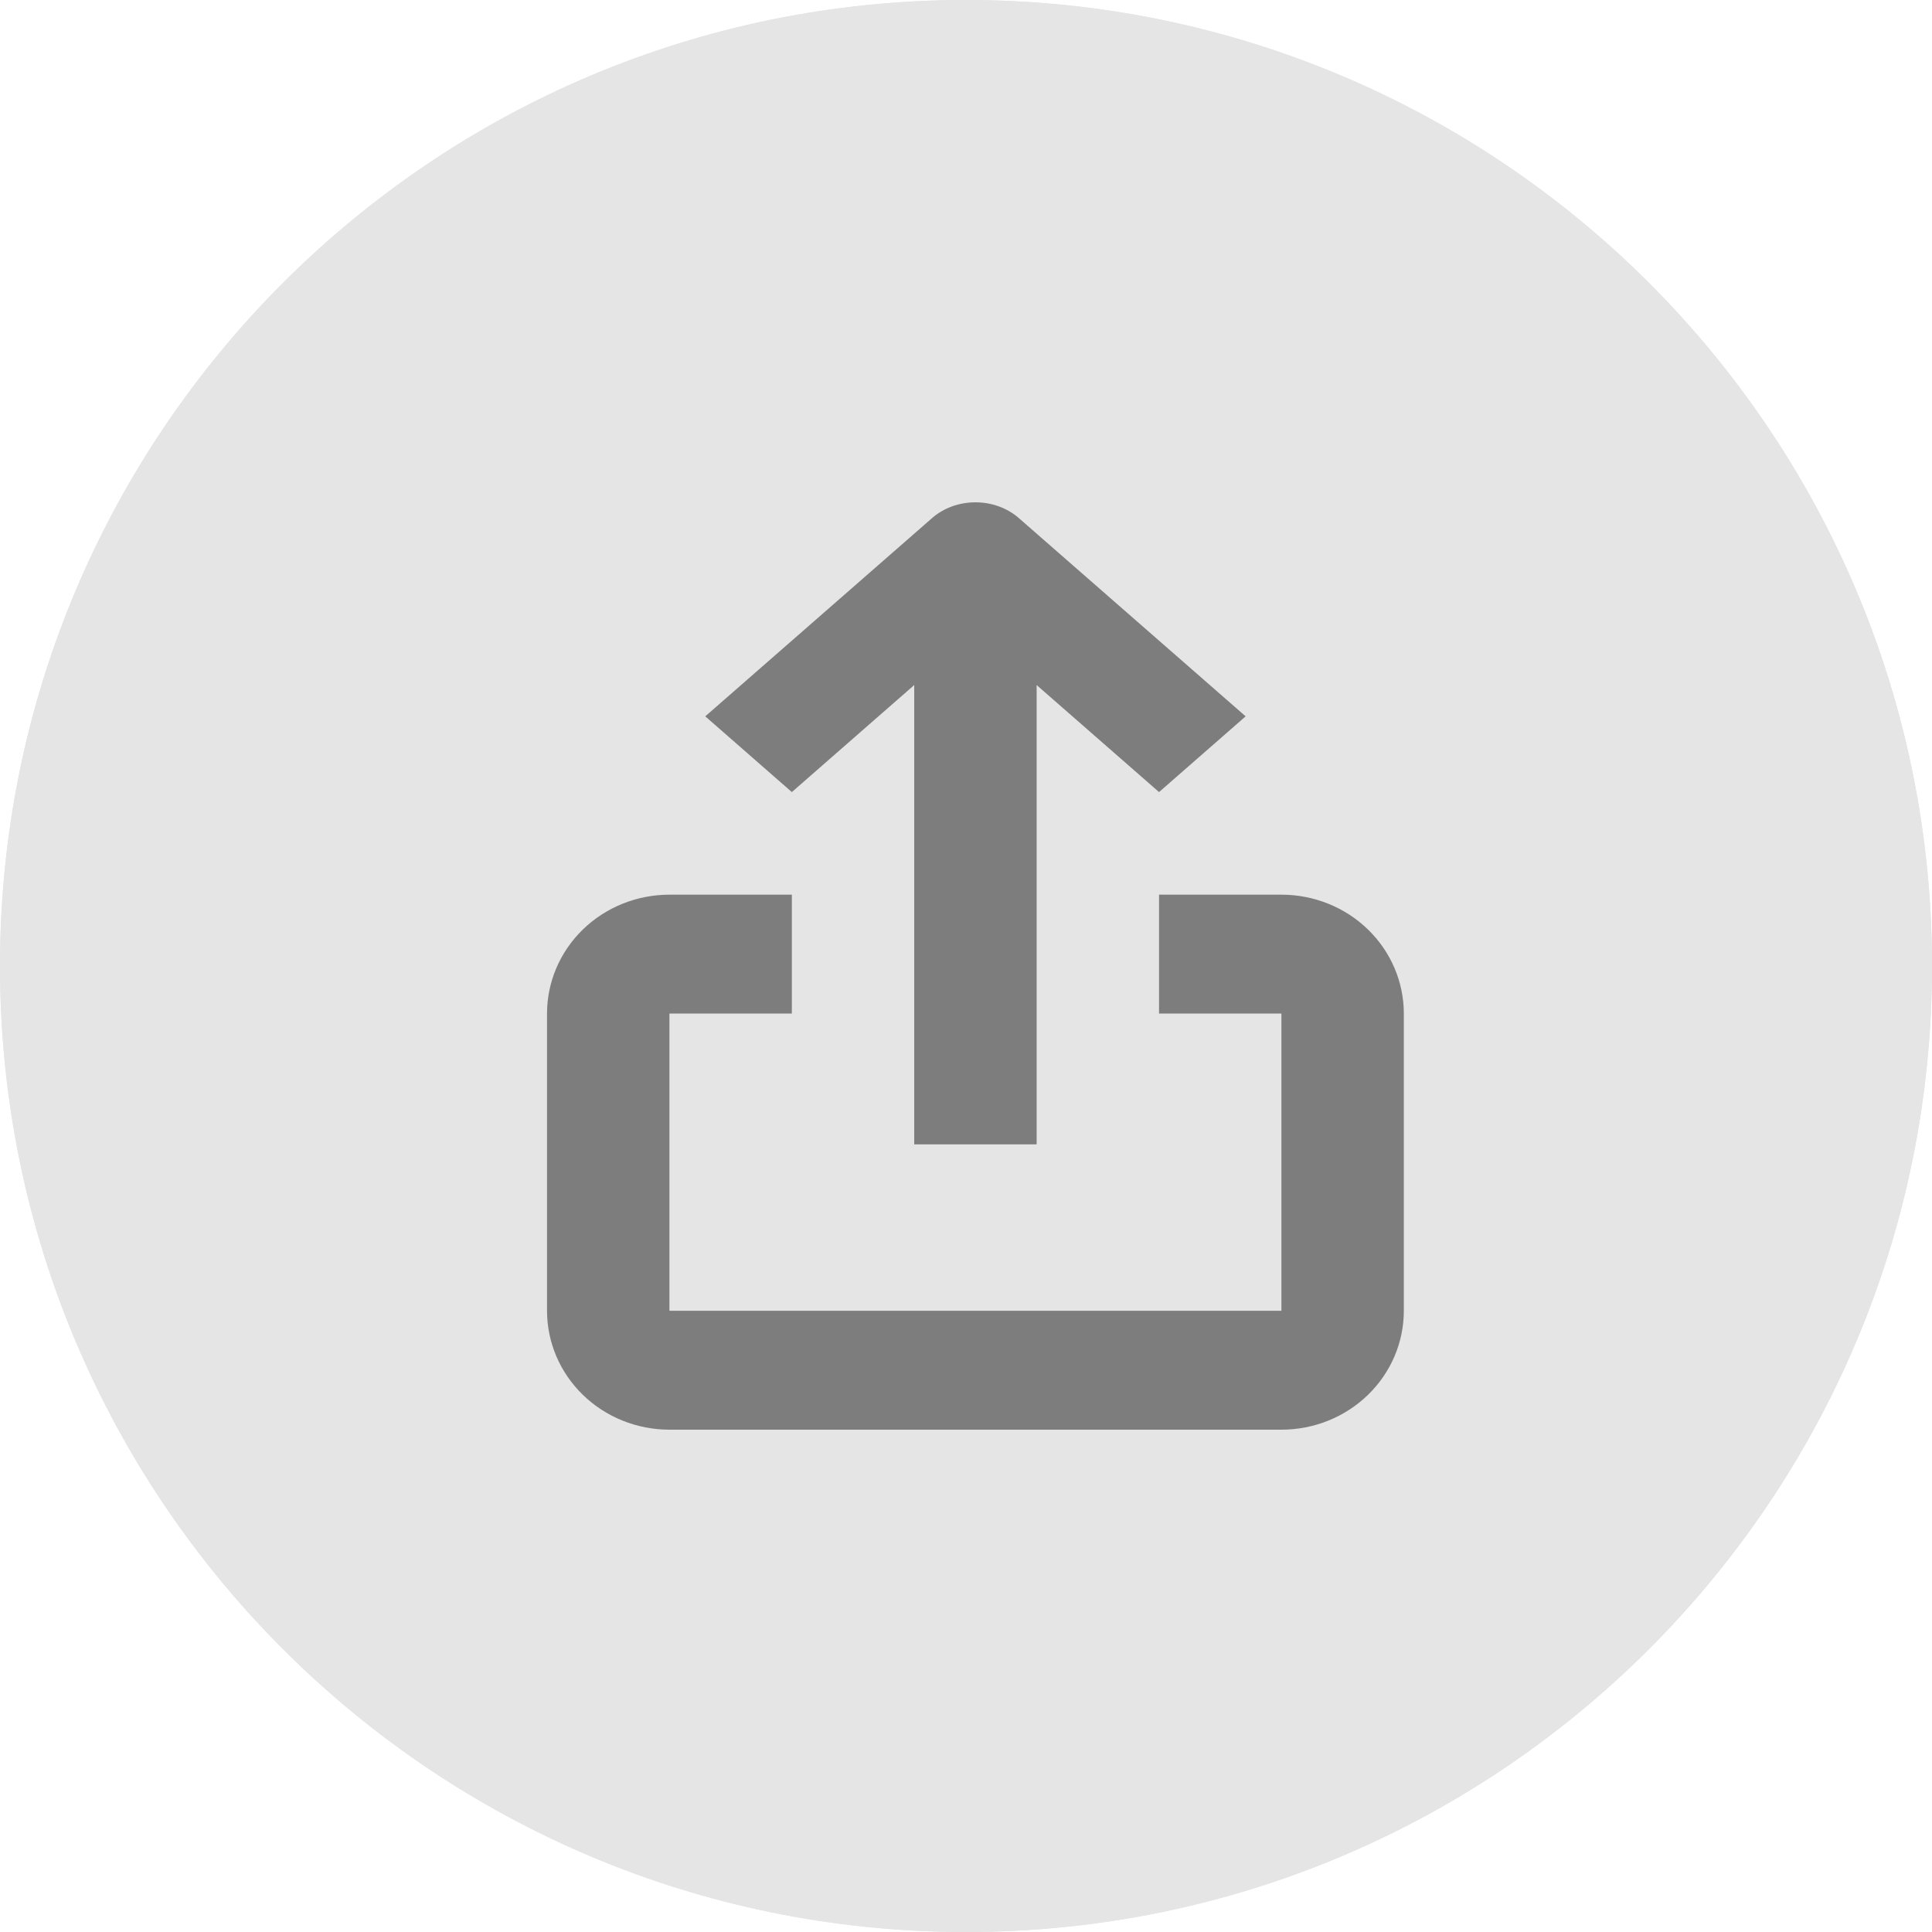
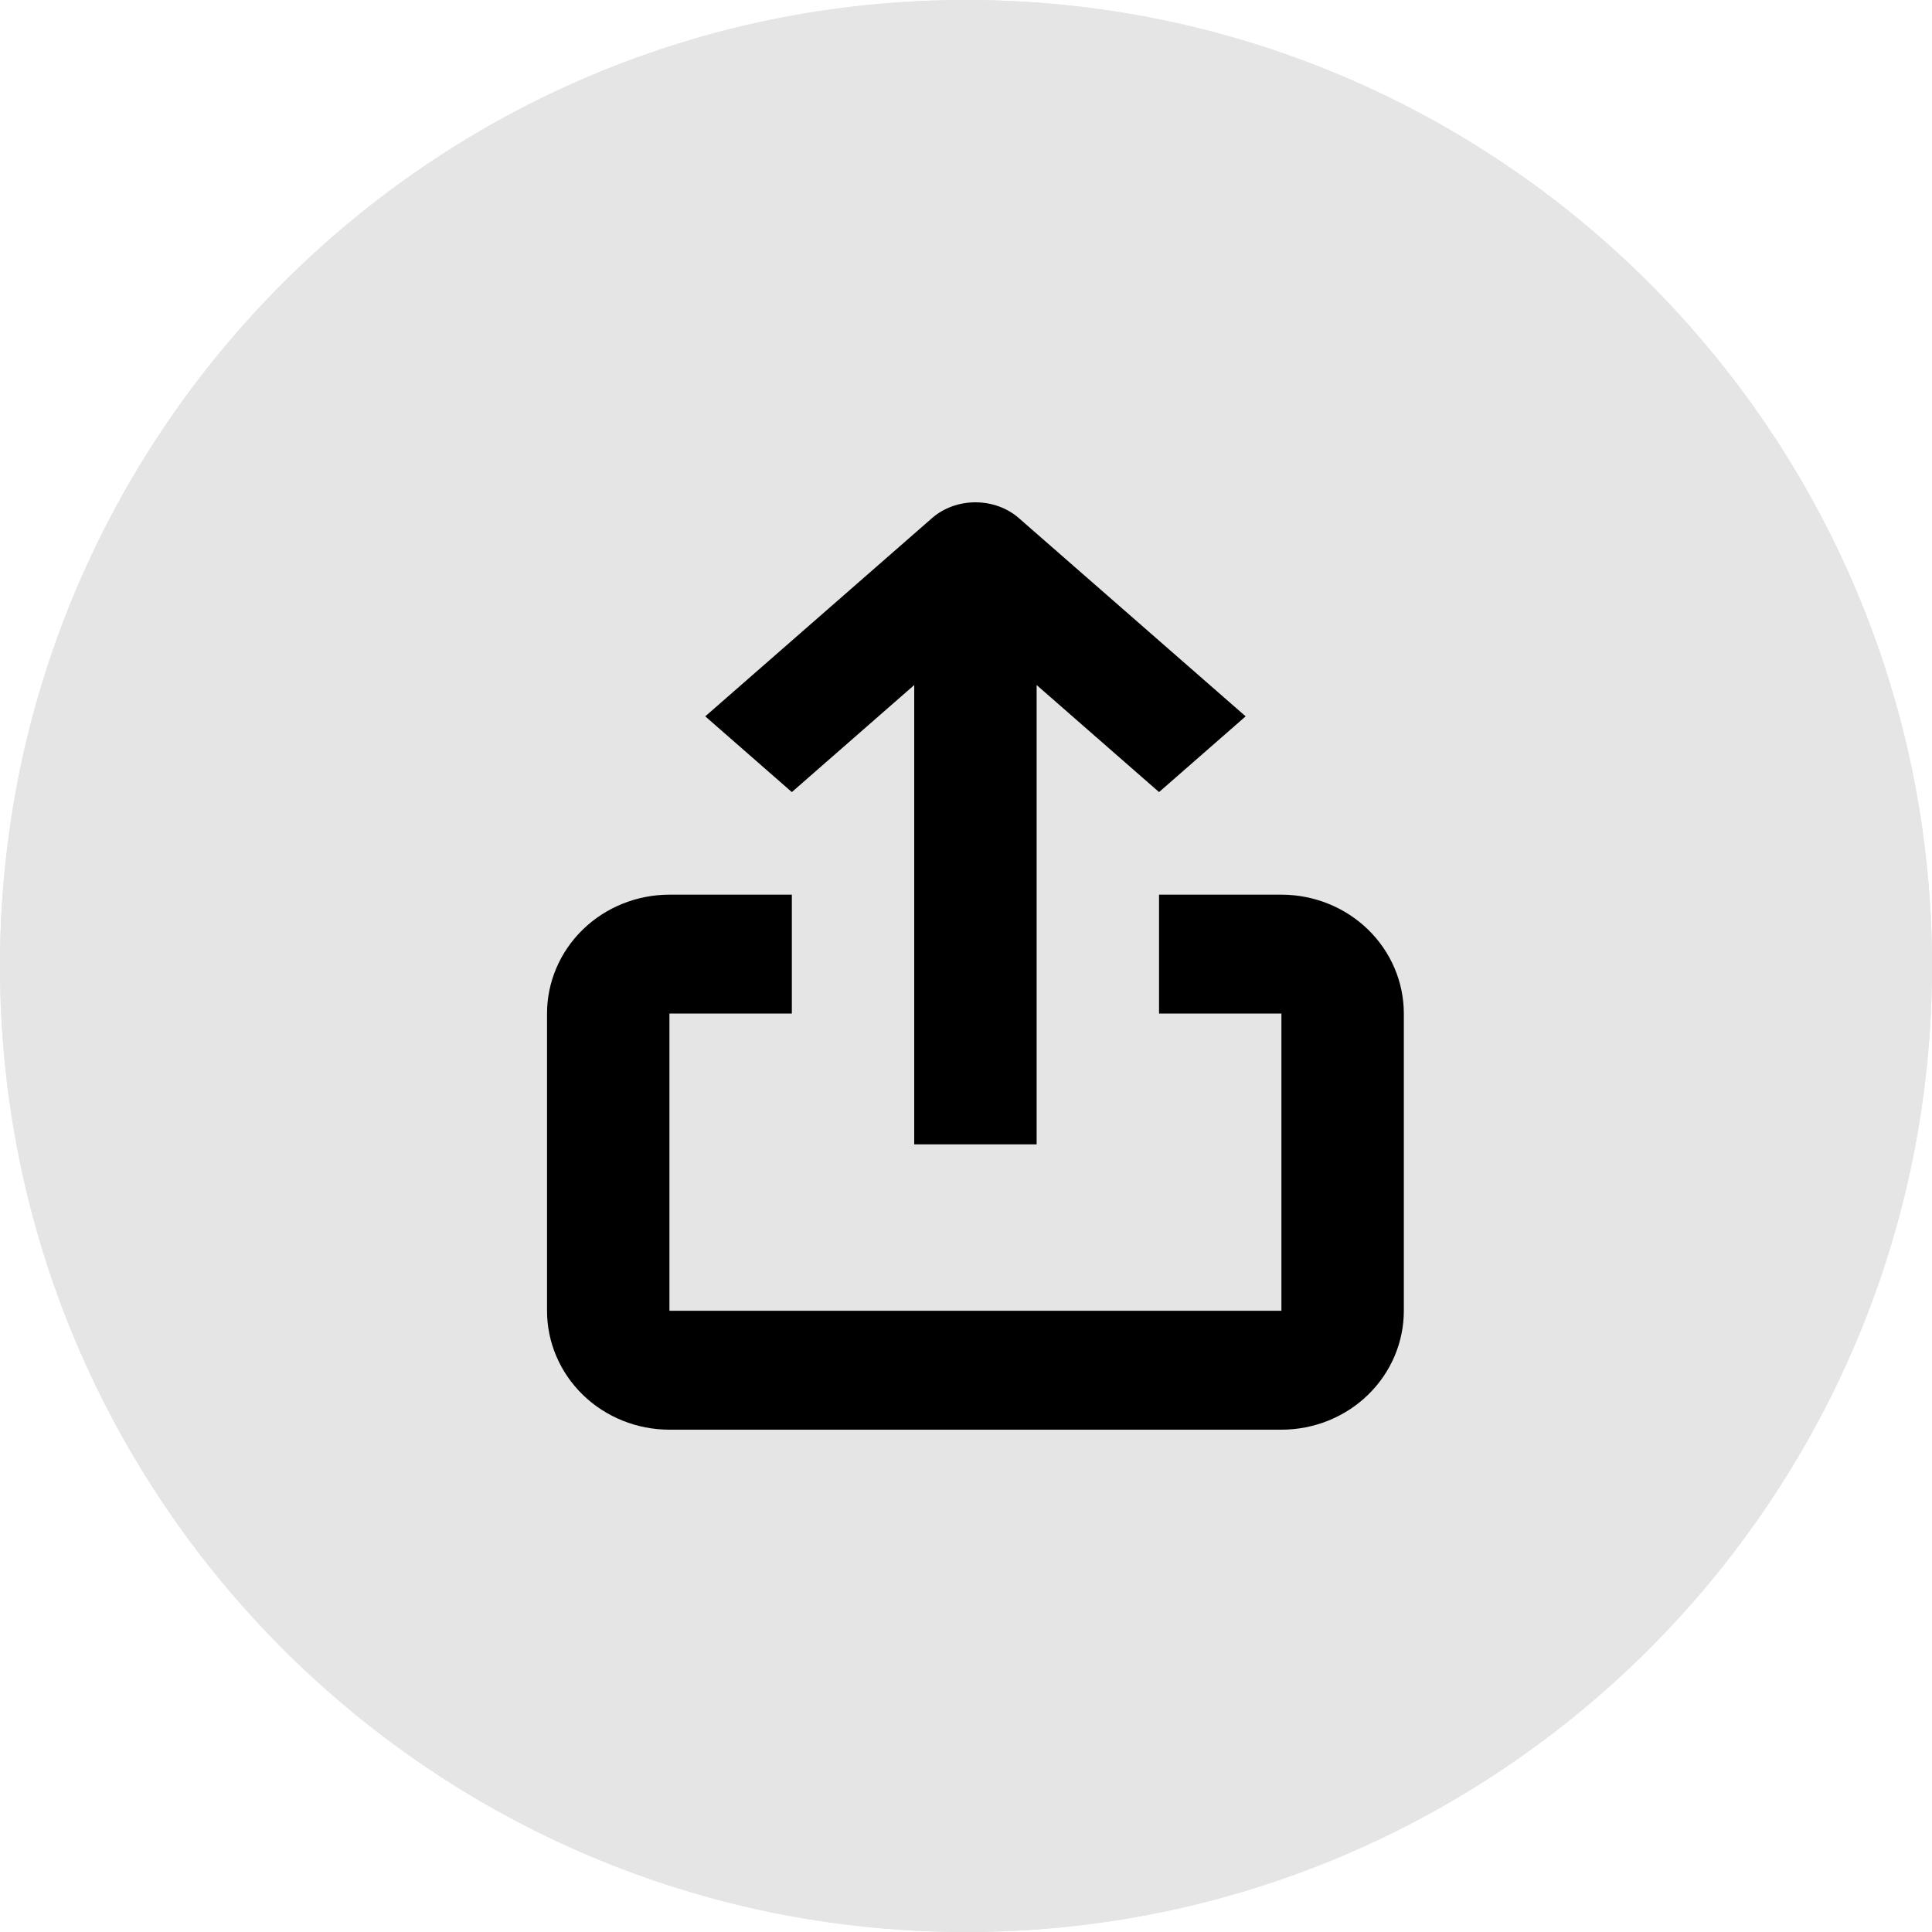
<svg xmlns="http://www.w3.org/2000/svg" width="50" height="50" viewBox="0 0 50 50" fill="none">
  <path d="M50 25C50 38.807 38.807 50 25 50C11.193 50 0 38.807 0 25C0 11.193 11.193 0 25 0C38.807 0 50 11.193 50 25Z" fill="#E5E5E5" />
  <path d="M50 25C50 38.807 38.807 50 25 50C11.193 50 0 38.807 0 25C0 11.193 11.193 0 25 0C38.807 0 50 11.193 50 25Z" fill="#E5E5E5" />
-   <path d="M14.157 26.231V33.923C14.157 34.739 14.491 35.522 15.085 36.099C15.679 36.676 16.485 37 17.325 37H33.163C34.004 37 34.809 36.676 35.403 36.099C35.997 35.522 36.331 34.739 36.331 33.923V26.231C36.331 25.415 35.997 24.632 35.403 24.055C34.809 23.478 34.004 23.154 33.163 23.154H29.996V26.231H33.163V33.923H17.325V26.231H20.493V23.154H17.325C16.485 23.154 15.679 23.478 15.085 24.055C14.491 24.632 14.157 25.415 14.157 26.231V26.231Z" fill="#7D7D7D" />
-   <path d="M26.828 29.616V17.729L29.996 20.499L32.237 18.539L26.365 13.406C26.067 13.146 25.665 13 25.244 13C24.824 13 24.421 13.146 24.124 13.406L18.252 18.539L20.493 20.499L23.66 17.729V29.616H26.828Z" fill="#7D7D7D" />
+   <path d="M14.157 26.231V33.923C14.157 34.739 14.491 35.522 15.085 36.099C15.679 36.676 16.485 37 17.325 37H33.163C34.004 37 34.809 36.676 35.403 36.099C35.997 35.522 36.331 34.739 36.331 33.923V26.231C36.331 25.415 35.997 24.632 35.403 24.055C34.809 23.478 34.004 23.154 33.163 23.154H29.996V26.231H33.163V33.923H17.325V26.231H20.493V23.154H17.325C16.485 23.154 15.679 23.478 15.085 24.055C14.491 24.632 14.157 25.415 14.157 26.231V26.231Z" fill="black" />
+   <path d="M26.828 29.616V17.729L29.996 20.499L32.237 18.539L26.365 13.406C26.067 13.146 25.665 13 25.244 13C24.824 13 24.421 13.146 24.124 13.406L18.252 18.539L20.493 20.499L23.66 17.729V29.616H26.828Z" fill="black" />
</svg>
